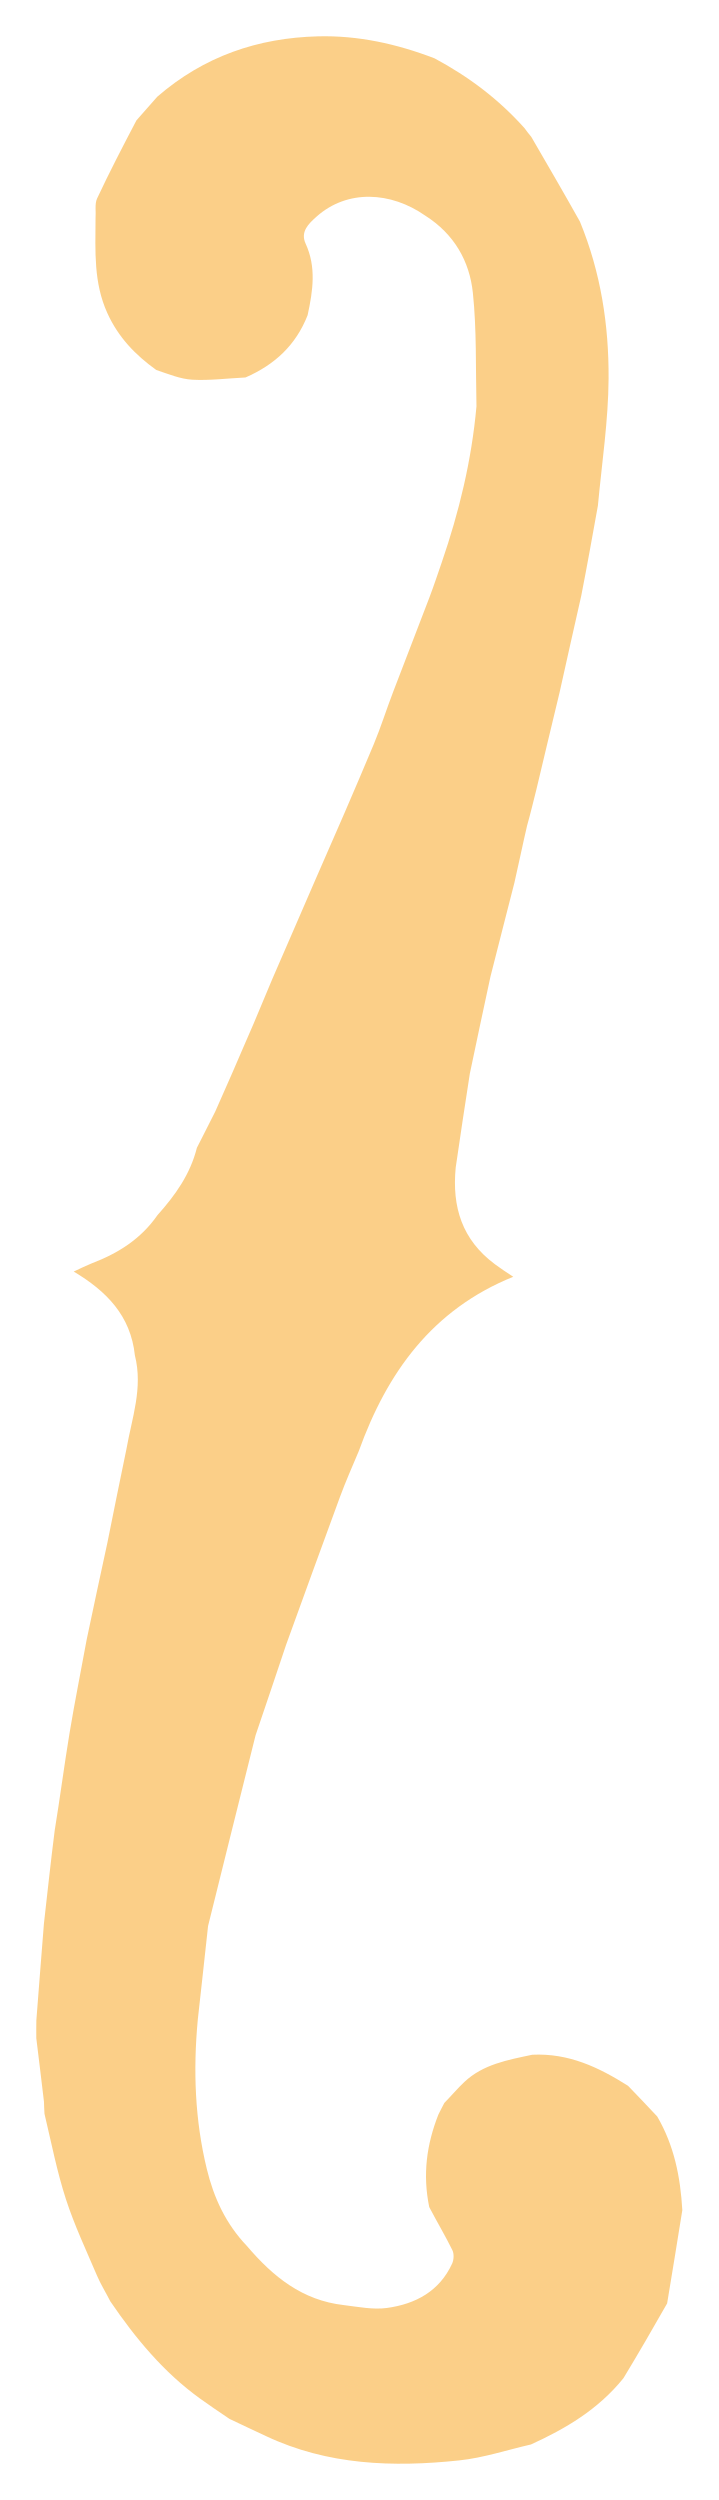
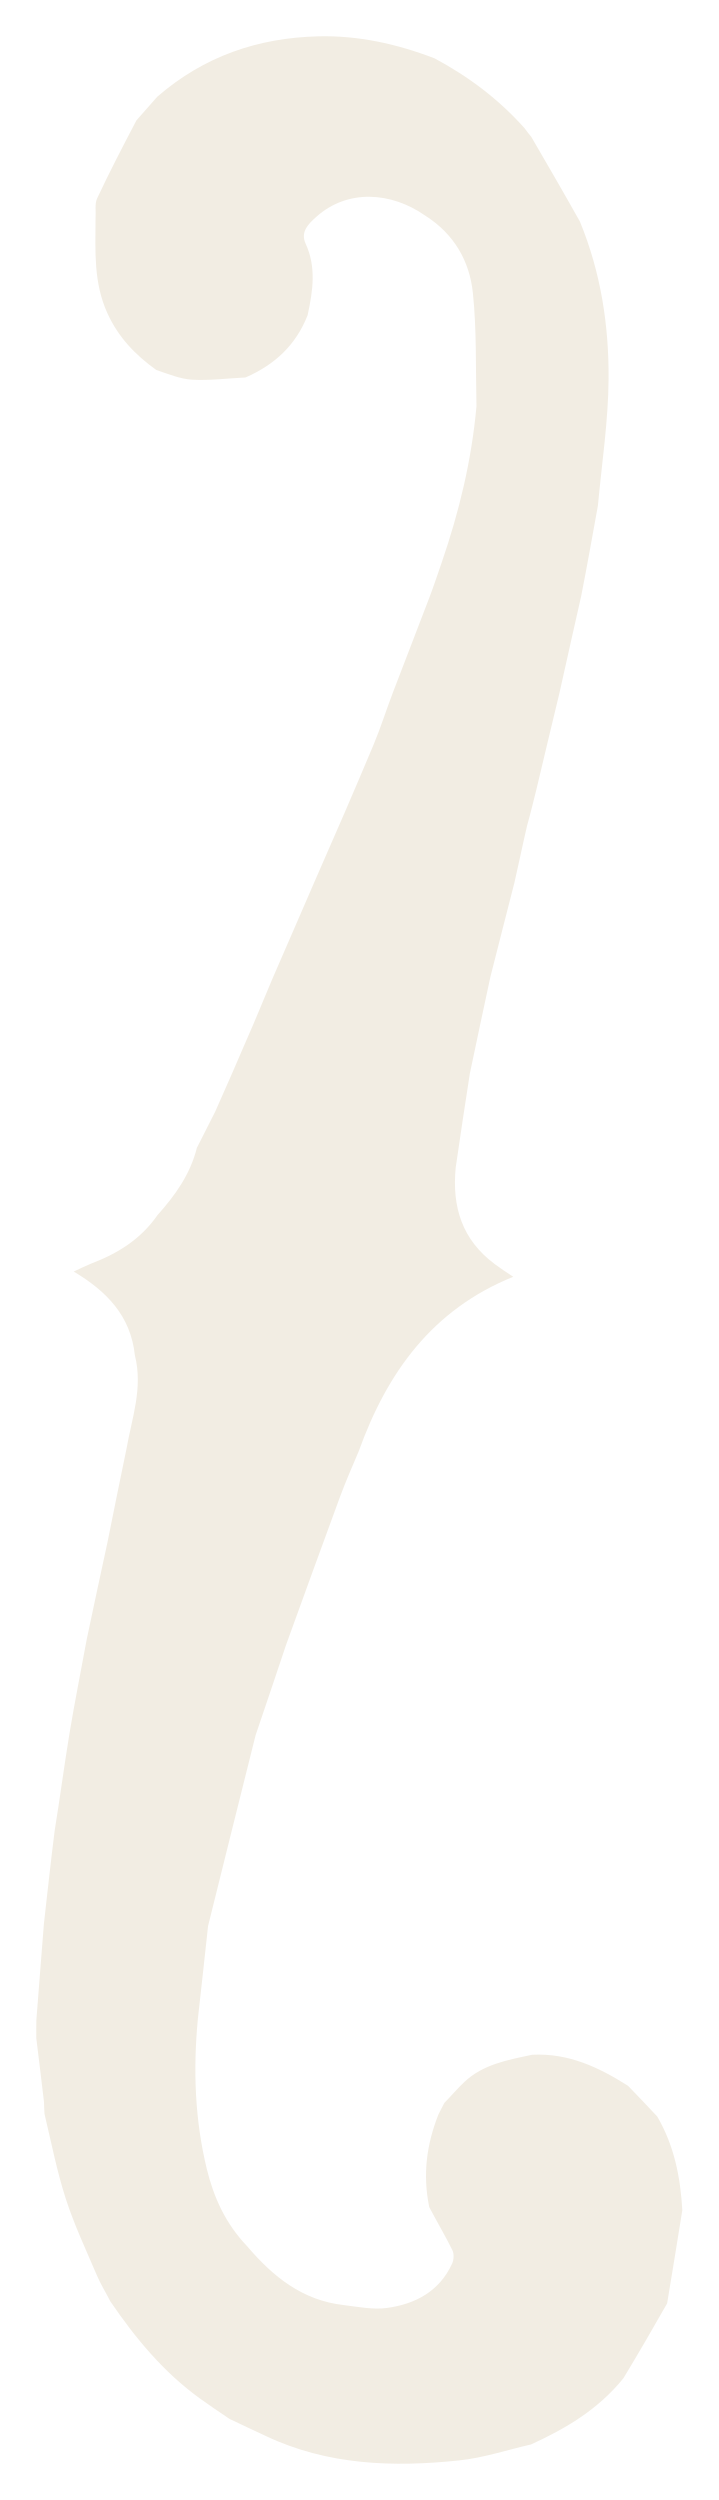
<svg xmlns="http://www.w3.org/2000/svg" viewBox="514.295 148.042 237.806 827.353" role="img" aria-label="SYSTEM / SOUND f-hole mark">
-   <path fill="#FBCF88" d=" M689.999,957.022   C682.089,958.832 674.264,961.451 666.253,962.295   C644.399,964.599 622.758,963.885 602.328,954.251   C598.494,952.443 594.642,950.674 590.245,948.556   C586.584,946.067 583.437,943.964 580.375,941.744   C568.461,933.107 559.211,921.989 550.807,909.659   C549.245,906.603 547.598,903.96 546.391,901.128   C542.823,892.751 538.913,884.467 536.108,875.831   C533.156,866.743 531.325,857.292 529.02,847.597   C528.953,846.128 528.871,845.06 528.842,843.559   C528.027,836.421 527.16,829.717 526.31,822.587   C526.301,820.46 526.273,818.76 526.326,816.652   C527.179,805.84 527.953,795.436 528.836,784.608   C530.02,774.146 531.093,764.108 532.405,753.763   C534.185,742.822 535.567,732.161 537.315,721.56   C538.999,711.347 541.061,701.195 542.986,690.62   C545.255,679.807 547.494,669.39 549.837,658.585   C551.944,648.135 553.949,638.072 556.125,627.661   C557.951,617.272 561.664,607.407 558.933,596.588   C557.535,583.436 549.542,575.342 538.686,568.854   C540.982,567.764 542.582,567.003 544.54,566.183   C553.403,562.8 560.896,558.111 566.421,550.168   C572.374,543.512 577.262,536.627 579.453,527.895   C579.865,527.181 580.044,526.636 580.487,525.872   C582.255,522.477 583.758,519.302 585.524,515.91   C587.542,511.469 589.298,507.246 591.311,502.787   C593.7,497.366 595.832,492.18 598.24,486.776   C600.394,481.779 602.273,477 604.428,472   C609.181,461.201 613.657,450.622 618.391,439.819   C625.114,424.512 631.668,409.467 637.993,394.326   C640.346,388.693 642.161,382.835 644.469,376.844   C648.527,366.422 652.339,356.234 656.398,345.787   C657.918,341.759 659.172,337.983 660.466,334.221   C666.192,317.57 670.35,300.57 671.977,282.525   C671.689,269.678 672.072,257.221 670.785,244.938   C669.688,234.471 664.607,225.501 655.038,219.413   C643.609,211.405 629.243,210.664 619.081,219.708   C616.43,222.066 613.621,224.719 615.433,228.661   C618.996,236.41 617.876,244.175 616.094,252.364   C612.189,262.297 605.211,268.739 595.551,272.961   C589.405,273.264 583.666,274.017 577.984,273.708   C573.978,273.49 570.049,271.833 566.013,270.487   C559.036,265.474 553.428,259.64 549.815,251.648   C545.257,241.6 545.857,231.25 545.912,220.549   C546.098,217.97 545.585,215.529 546.429,213.723   C550.472,205.071 554.883,196.59 559.446,187.88   C561.836,185.221 563.945,182.73 566.343,180.051   C581.796,166.643 599.687,160.569 619.555,160.069   C632.777,159.735 645.519,162.523 658.115,167.355   C669.469,173.443 679.352,180.905 687.904,190.481   C688.62,191.54 689.289,192.288 690.116,193.333   C695.589,202.758 700.904,211.886 706.218,221.379   C713.155,238.252 715.804,255.705 715.7,273.355   C715.618,287.234 713.495,301.1 712.167,315.374   C710.336,325.501 708.615,335.225 706.649,345.234   C704.164,355.982 701.926,366.444 699.481,377.208   C696.842,388.003 694.409,398.498 691.803,409.336   C690.754,413.453 689.877,417.226 688.733,421.257   C687.236,427.65 686.007,433.785 684.532,440.177   C681.802,450.606 679.319,460.779 676.607,471.244   C674.235,482.021 672.093,492.508 669.782,503.344   C668.132,513.789 666.653,523.883 665.105,534.44   C663.844,547.565 667.233,558.342 678.064,566.412   C680.007,567.861 681.778,569.023 684.15,570.578   C657.3,581.448 642.416,602.237 633.022,628.295   C630.817,633.524 628.667,638.388 626.83,643.367   C620.855,659.557 614.995,675.79 608.98,692.36   C605.59,702.475 602.312,712.235 598.873,722.328   C593.568,743.448 588.423,764.236 583.155,785.418   C581.99,795.88 580.949,805.948 579.755,816.4   C578.175,833.278 578.806,849.637 582.724,865.796   C585.037,875.333 588.99,883.993 596.074,891.401   C604.677,901.493 614.313,909.324 628.054,910.89   C632.957,911.487 637.789,912.474 642.395,911.836   C651.807,910.532 659.742,906.314 663.935,897.135   C664.509,895.876 664.591,893.89 663.996,892.689   C661.67,887.99 658.98,883.471 656.346,878.449   C654.137,867.728 655.464,857.772 659.374,847.84   C660.098,846.49 660.581,845.342 661.343,843.994   C663.74,841.531 665.743,839.144 667.998,837.026   C674.163,831.234 682.163,829.791 690.453,828.04   C702.523,827.461 712.433,832.192 722.14,838.324   C725.43,841.788 728.568,844.959 731.802,848.48   C737.406,858.138 739.462,868.392 740.101,879.473   C738.423,889.946 736.805,899.964 735.075,910.336   C730.279,918.772 725.596,926.854 720.615,935.087   C712.297,945.403 701.545,951.764 689.999,957.022  z" />
+   <path fill="#F2EDE3" d=" M689.999,957.022   C682.089,958.832 674.264,961.451 666.253,962.295   C644.399,964.599 622.758,963.885 602.328,954.251   C598.494,952.443 594.642,950.674 590.245,948.556   C586.584,946.067 583.437,943.964 580.375,941.744   C568.461,933.107 559.211,921.989 550.807,909.659   C549.245,906.603 547.598,903.96 546.391,901.128   C542.823,892.751 538.913,884.467 536.108,875.831   C533.156,866.743 531.325,857.292 529.02,847.597   C528.953,846.128 528.871,845.06 528.842,843.559   C528.027,836.421 527.16,829.717 526.31,822.587   C526.301,820.46 526.273,818.76 526.326,816.652   C527.179,805.84 527.953,795.436 528.836,784.608   C530.02,774.146 531.093,764.108 532.405,753.763   C534.185,742.822 535.567,732.161 537.315,721.56   C538.999,711.347 541.061,701.195 542.986,690.62   C545.255,679.807 547.494,669.39 549.837,658.585   C551.944,648.135 553.949,638.072 556.125,627.661   C557.951,617.272 561.664,607.407 558.933,596.588   C557.535,583.436 549.542,575.342 538.686,568.854   C540.982,567.764 542.582,567.003 544.54,566.183   C553.403,562.8 560.896,558.111 566.421,550.168   C572.374,543.512 577.262,536.627 579.453,527.895   C579.865,527.181 580.044,526.636 580.487,525.872   C582.255,522.477 583.758,519.302 585.524,515.91   C587.542,511.469 589.298,507.246 591.311,502.787   C593.7,497.366 595.832,492.18 598.24,486.776   C600.394,481.779 602.273,477 604.428,472   C609.181,461.201 613.657,450.622 618.391,439.819   C625.114,424.512 631.668,409.467 637.993,394.326   C640.346,388.693 642.161,382.835 644.469,376.844   C648.527,366.422 652.339,356.234 656.398,345.787   C657.918,341.759 659.172,337.983 660.466,334.221   C666.192,317.57 670.35,300.57 671.977,282.525   C671.689,269.678 672.072,257.221 670.785,244.938   C669.688,234.471 664.607,225.501 655.038,219.413   C643.609,211.405 629.243,210.664 619.081,219.708   C616.43,222.066 613.621,224.719 615.433,228.661   C618.996,236.41 617.876,244.175 616.094,252.364   C612.189,262.297 605.211,268.739 595.551,272.961   C589.405,273.264 583.666,274.017 577.984,273.708   C573.978,273.49 570.049,271.833 566.013,270.487   C559.036,265.474 553.428,259.64 549.815,251.648   C545.257,241.6 545.857,231.25 545.912,220.549   C546.098,217.97 545.585,215.529 546.429,213.723   C550.472,205.071 554.883,196.59 559.446,187.88   C561.836,185.221 563.945,182.73 566.343,180.051   C581.796,166.643 599.687,160.569 619.555,160.069   C632.777,159.735 645.519,162.523 658.115,167.355   C669.469,173.443 679.352,180.905 687.904,190.481   C688.62,191.54 689.289,192.288 690.116,193.333   C695.589,202.758 700.904,211.886 706.218,221.379   C713.155,238.252 715.804,255.705 715.7,273.355   C715.618,287.234 713.495,301.1 712.167,315.374   C710.336,325.501 708.615,335.225 706.649,345.234   C704.164,355.982 701.926,366.444 699.481,377.208   C696.842,388.003 694.409,398.498 691.803,409.336   C690.754,413.453 689.877,417.226 688.733,421.257   C687.236,427.65 686.007,433.785 684.532,440.177   C681.802,450.606 679.319,460.779 676.607,471.244   C674.235,482.021 672.093,492.508 669.782,503.344   C668.132,513.789 666.653,523.883 665.105,534.44   C663.844,547.565 667.233,558.342 678.064,566.412   C680.007,567.861 681.778,569.023 684.15,570.578   C657.3,581.448 642.416,602.237 633.022,628.295   C630.817,633.524 628.667,638.388 626.83,643.367   C620.855,659.557 614.995,675.79 608.98,692.36   C605.59,702.475 602.312,712.235 598.873,722.328   C593.568,743.448 588.423,764.236 583.155,785.418   C581.99,795.88 580.949,805.948 579.755,816.4   C578.175,833.278 578.806,849.637 582.724,865.796   C585.037,875.333 588.99,883.993 596.074,891.401   C604.677,901.493 614.313,909.324 628.054,910.89   C632.957,911.487 637.789,912.474 642.395,911.836   C651.807,910.532 659.742,906.314 663.935,897.135   C664.509,895.876 664.591,893.89 663.996,892.689   C661.67,887.99 658.98,883.471 656.346,878.449   C654.137,867.728 655.464,857.772 659.374,847.84   C660.098,846.49 660.581,845.342 661.343,843.994   C663.74,841.531 665.743,839.144 667.998,837.026   C674.163,831.234 682.163,829.791 690.453,828.04   C702.523,827.461 712.433,832.192 722.14,838.324   C725.43,841.788 728.568,844.959 731.802,848.48   C737.406,858.138 739.462,868.392 740.101,879.473   C738.423,889.946 736.805,899.964 735.075,910.336   C730.279,918.772 725.596,926.854 720.615,935.087   C712.297,945.403 701.545,951.764 689.999,957.022  z" />
</svg>
